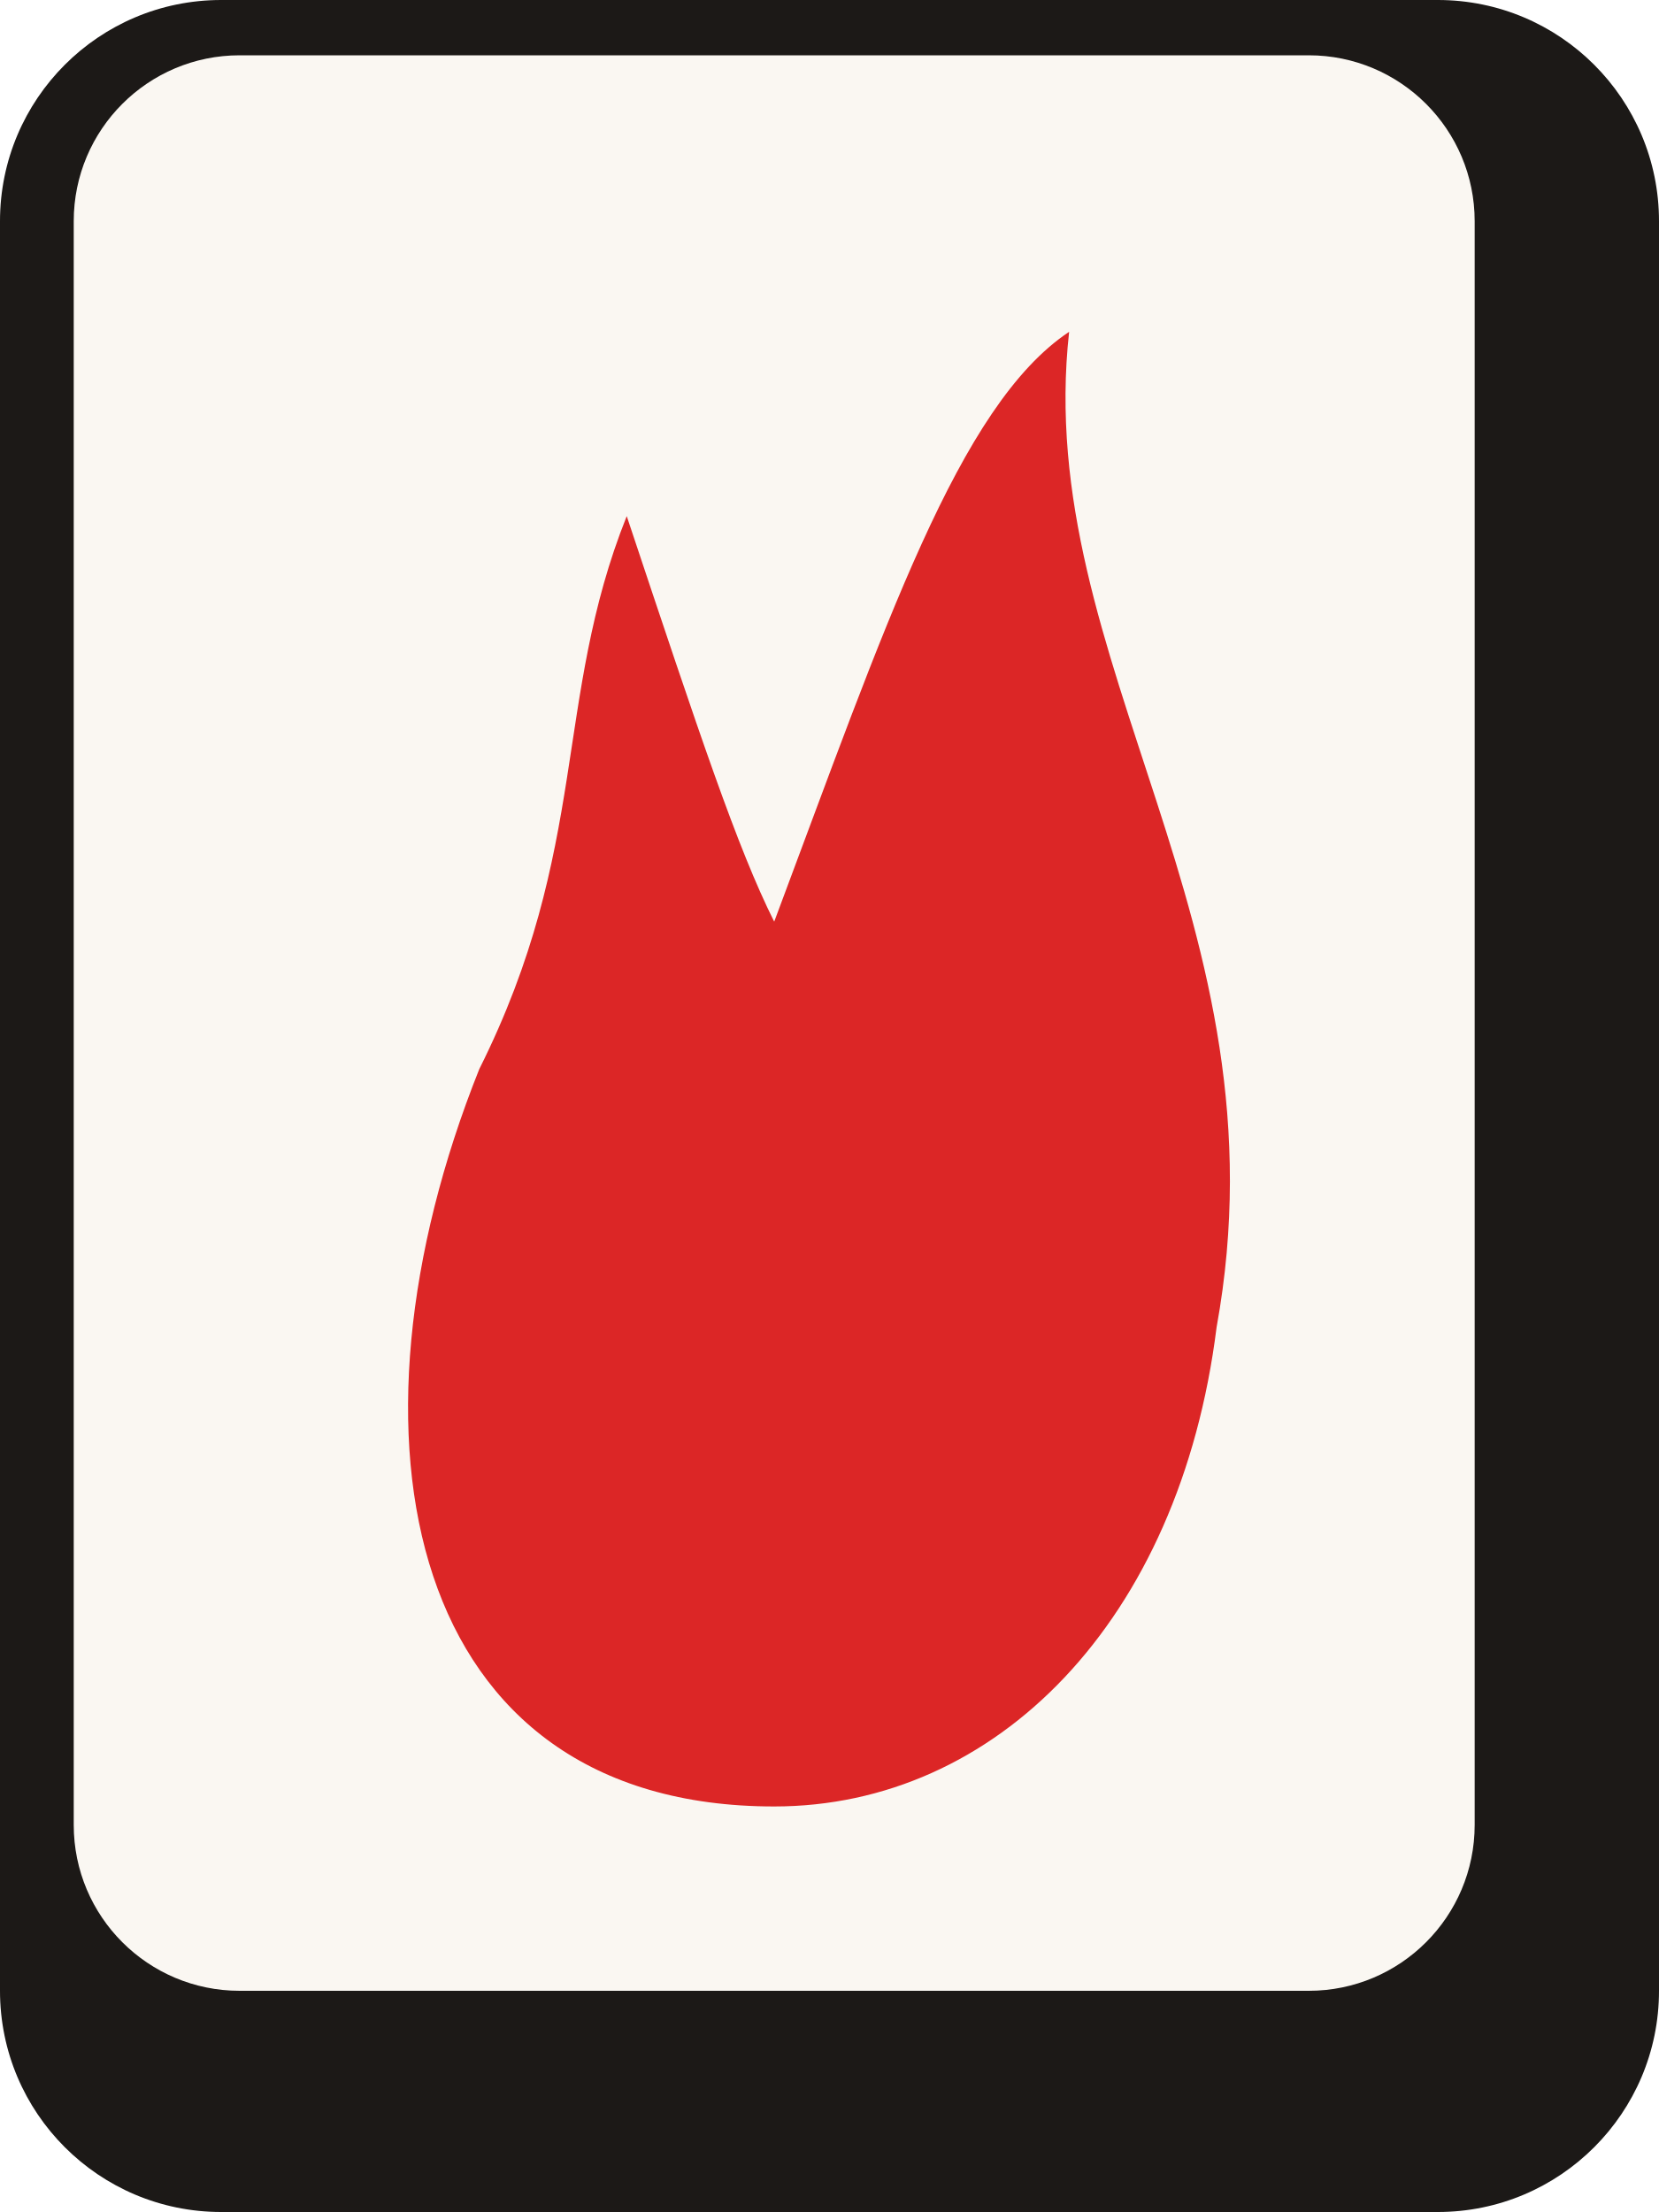
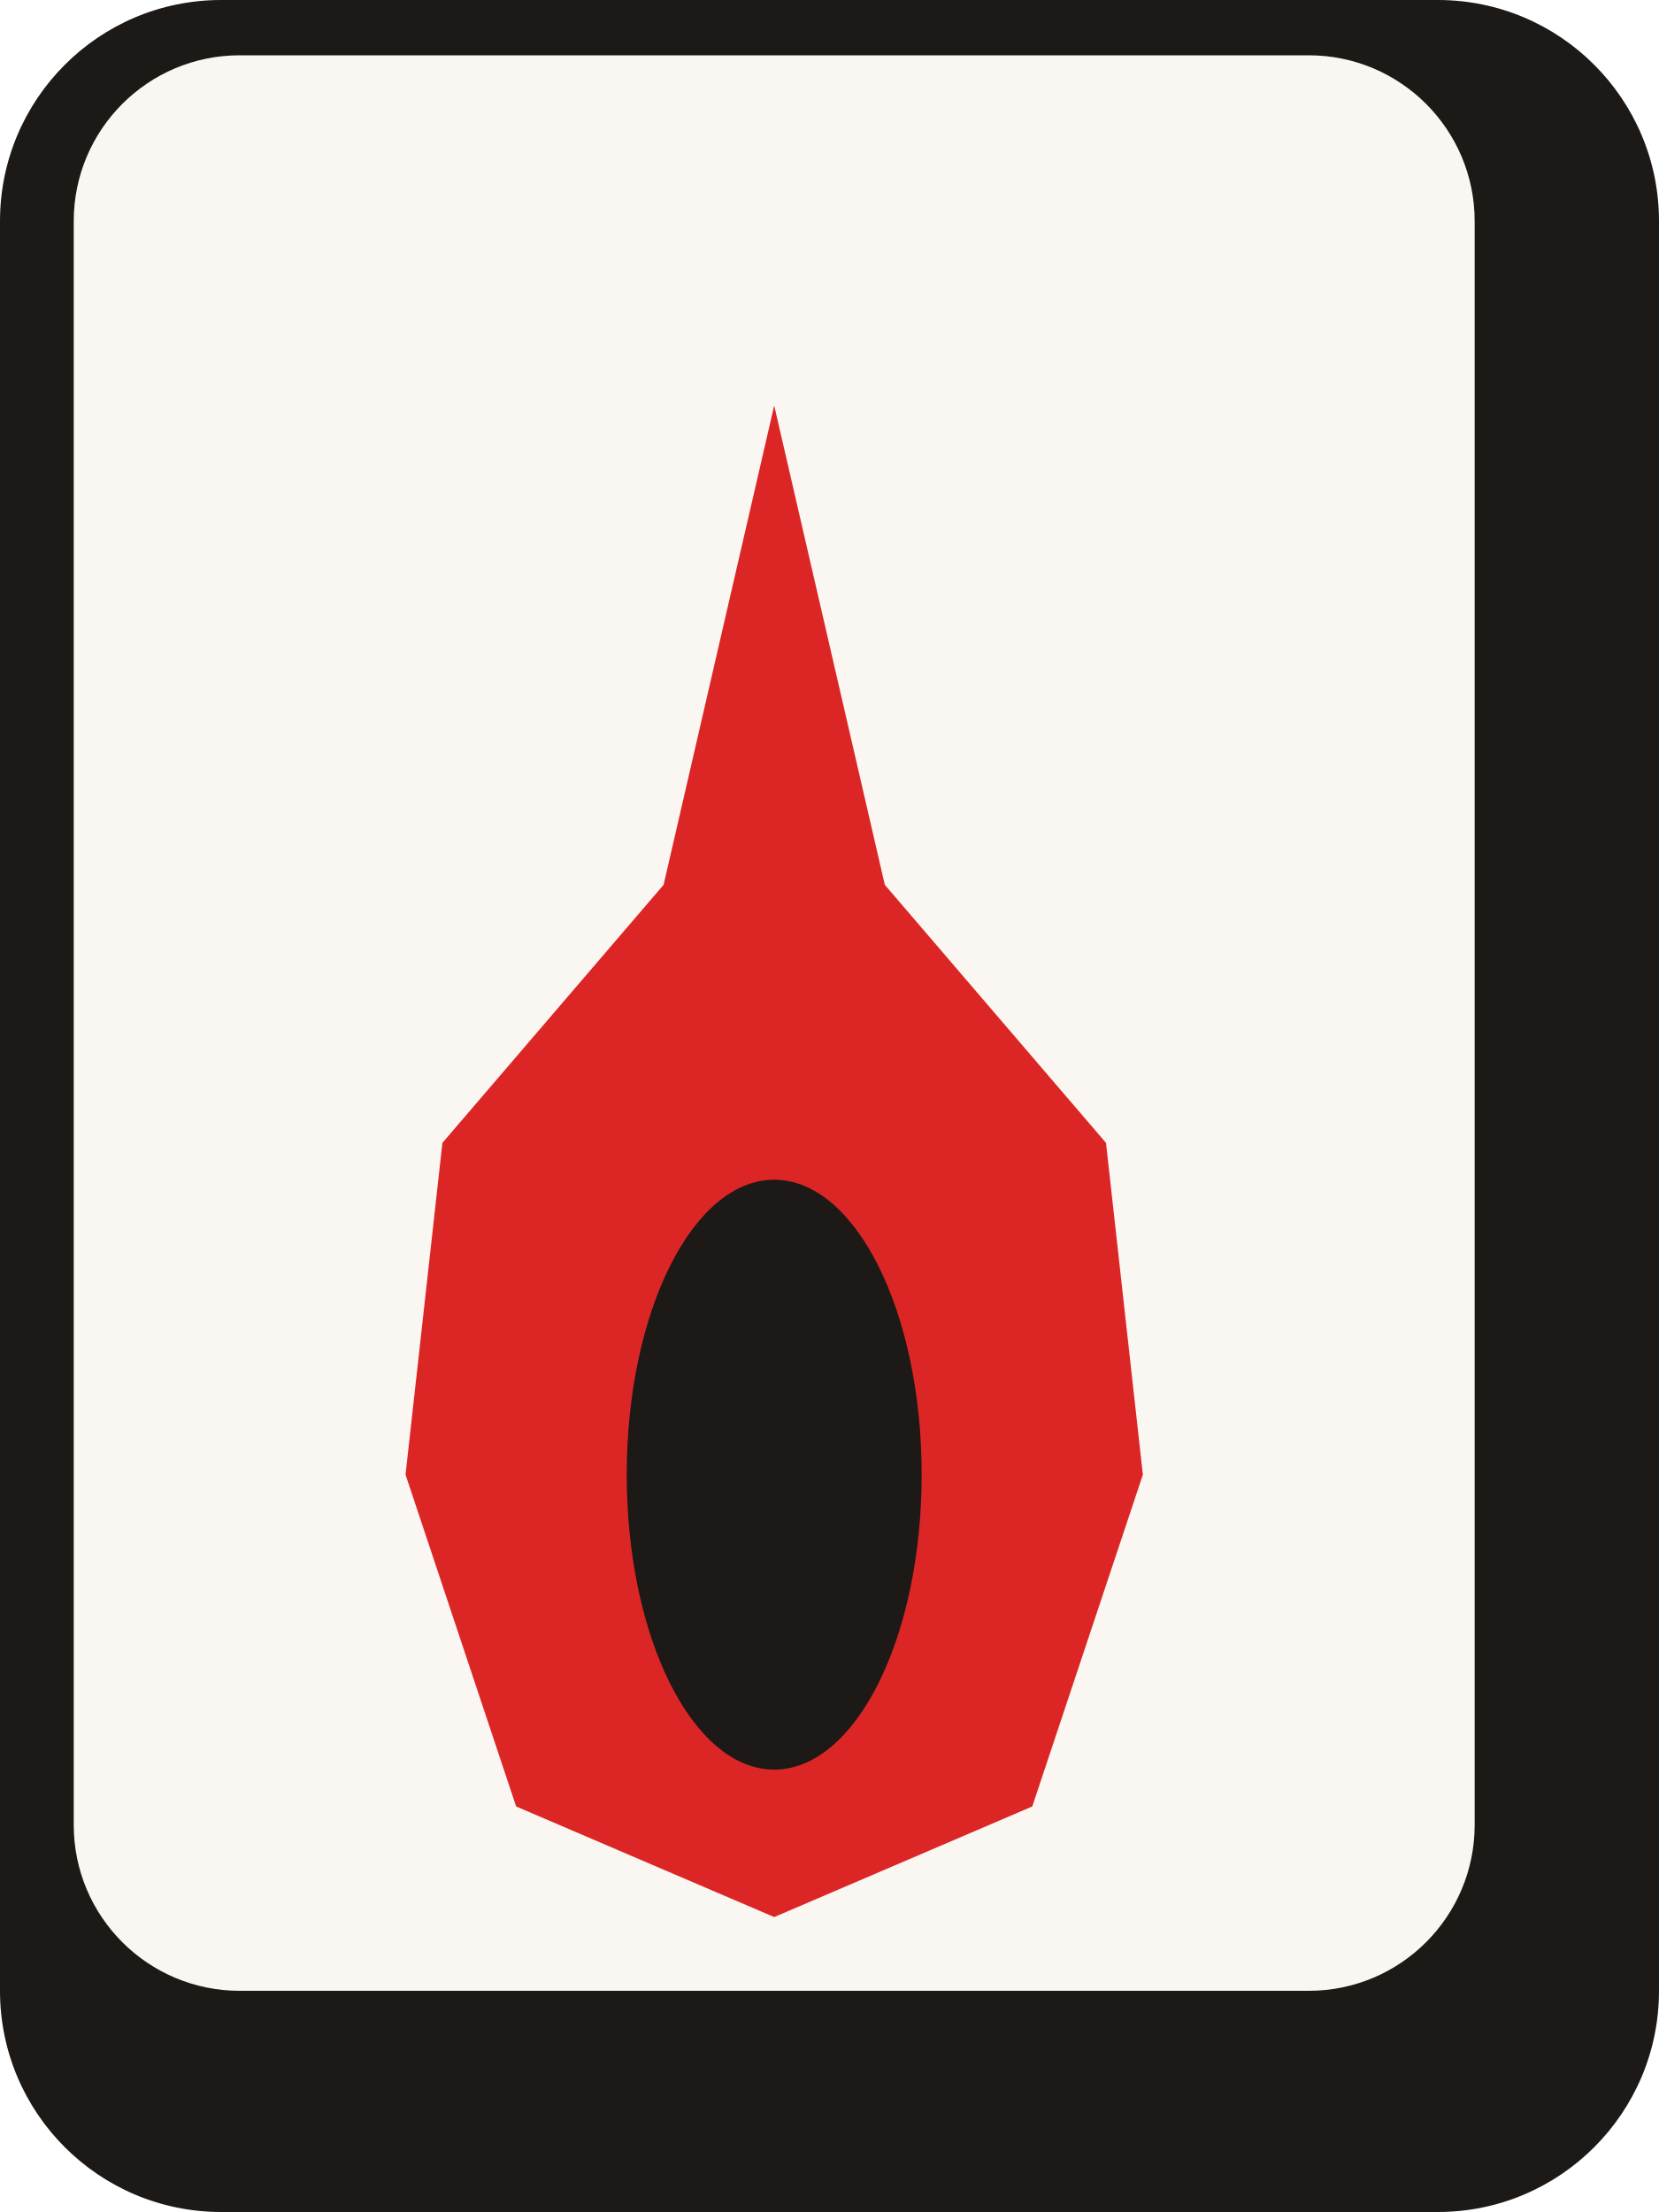
<svg xmlns="http://www.w3.org/2000/svg" viewBox="0 0 90 120" width="90" height="120">
  <rect width="90" height="120" rx="12" fill="#1C1917" />
  <rect x="4" y="3" width="76" height="105" rx="9" fill="#FAF7F2" />
-   <path fill="#DC2626" d="M42,98 C22,98 18,78 26,58 C32,46 30,38 34,28 C38,40 40,46 42,50 C48,34 52,22 58,18 C56,36 70,50 66,72 C64,88 54,98 42,98 Z" />
+   <path fill="#DC2626" d="M42,22 L36,48 L24,62 L22,80 L28,98 L42,104 L56,98 L62,80 L60,62 L48,48 Z" />
+   <ellipse cx="42" cy="80" rx="8" ry="16" fill="#1C1917" />
</svg>
